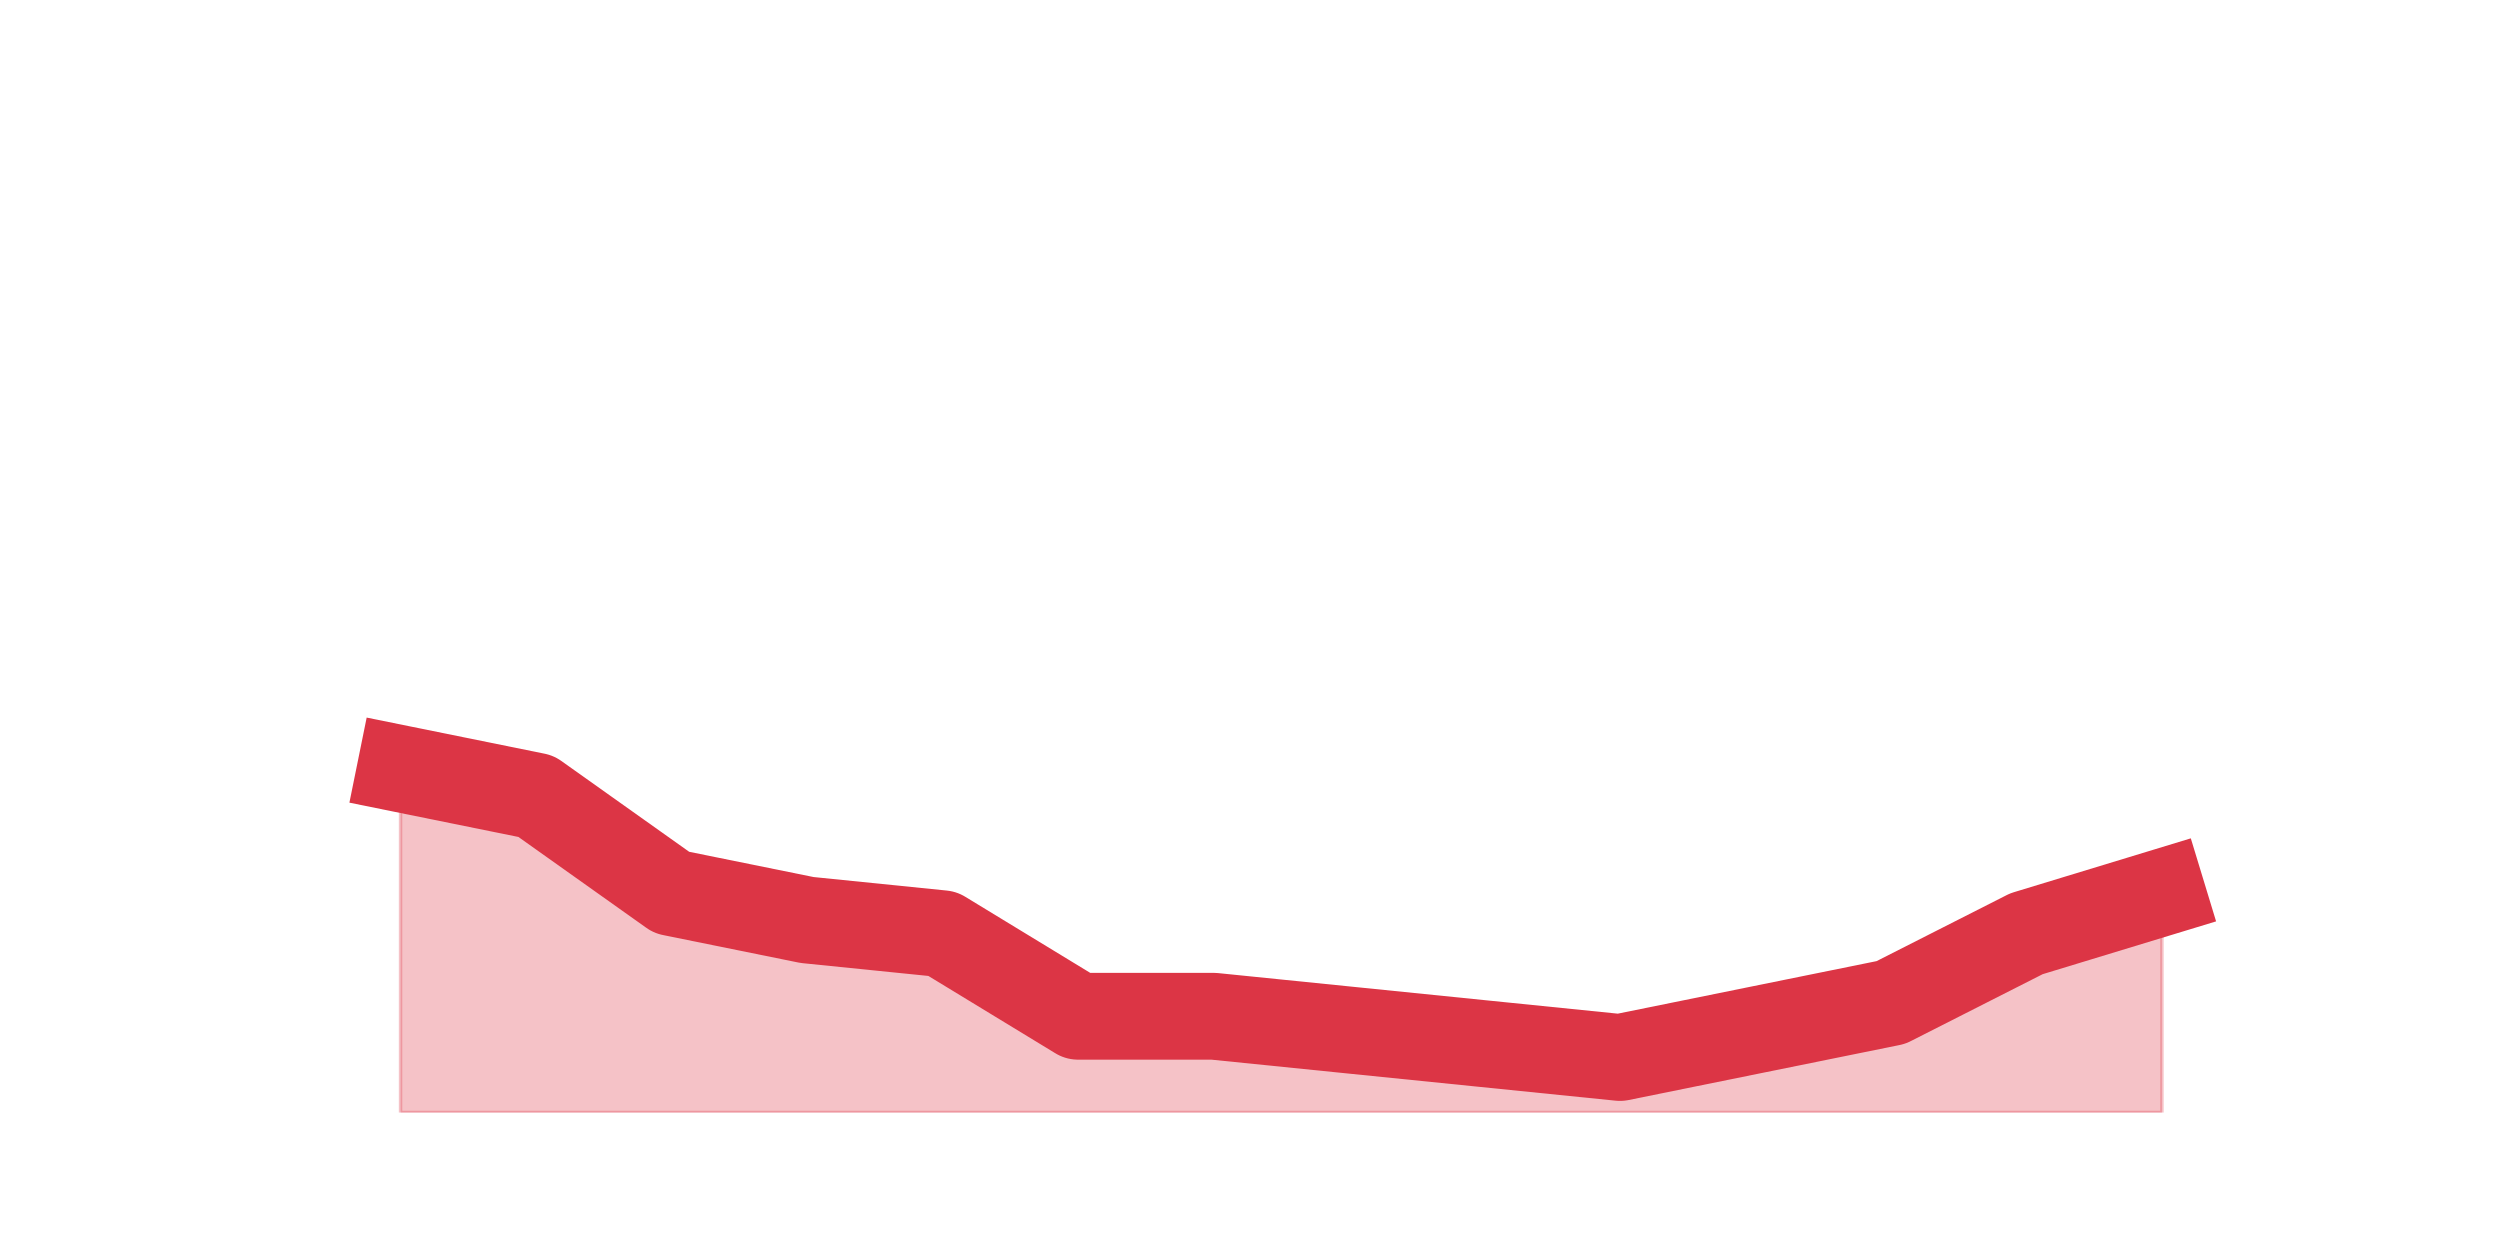
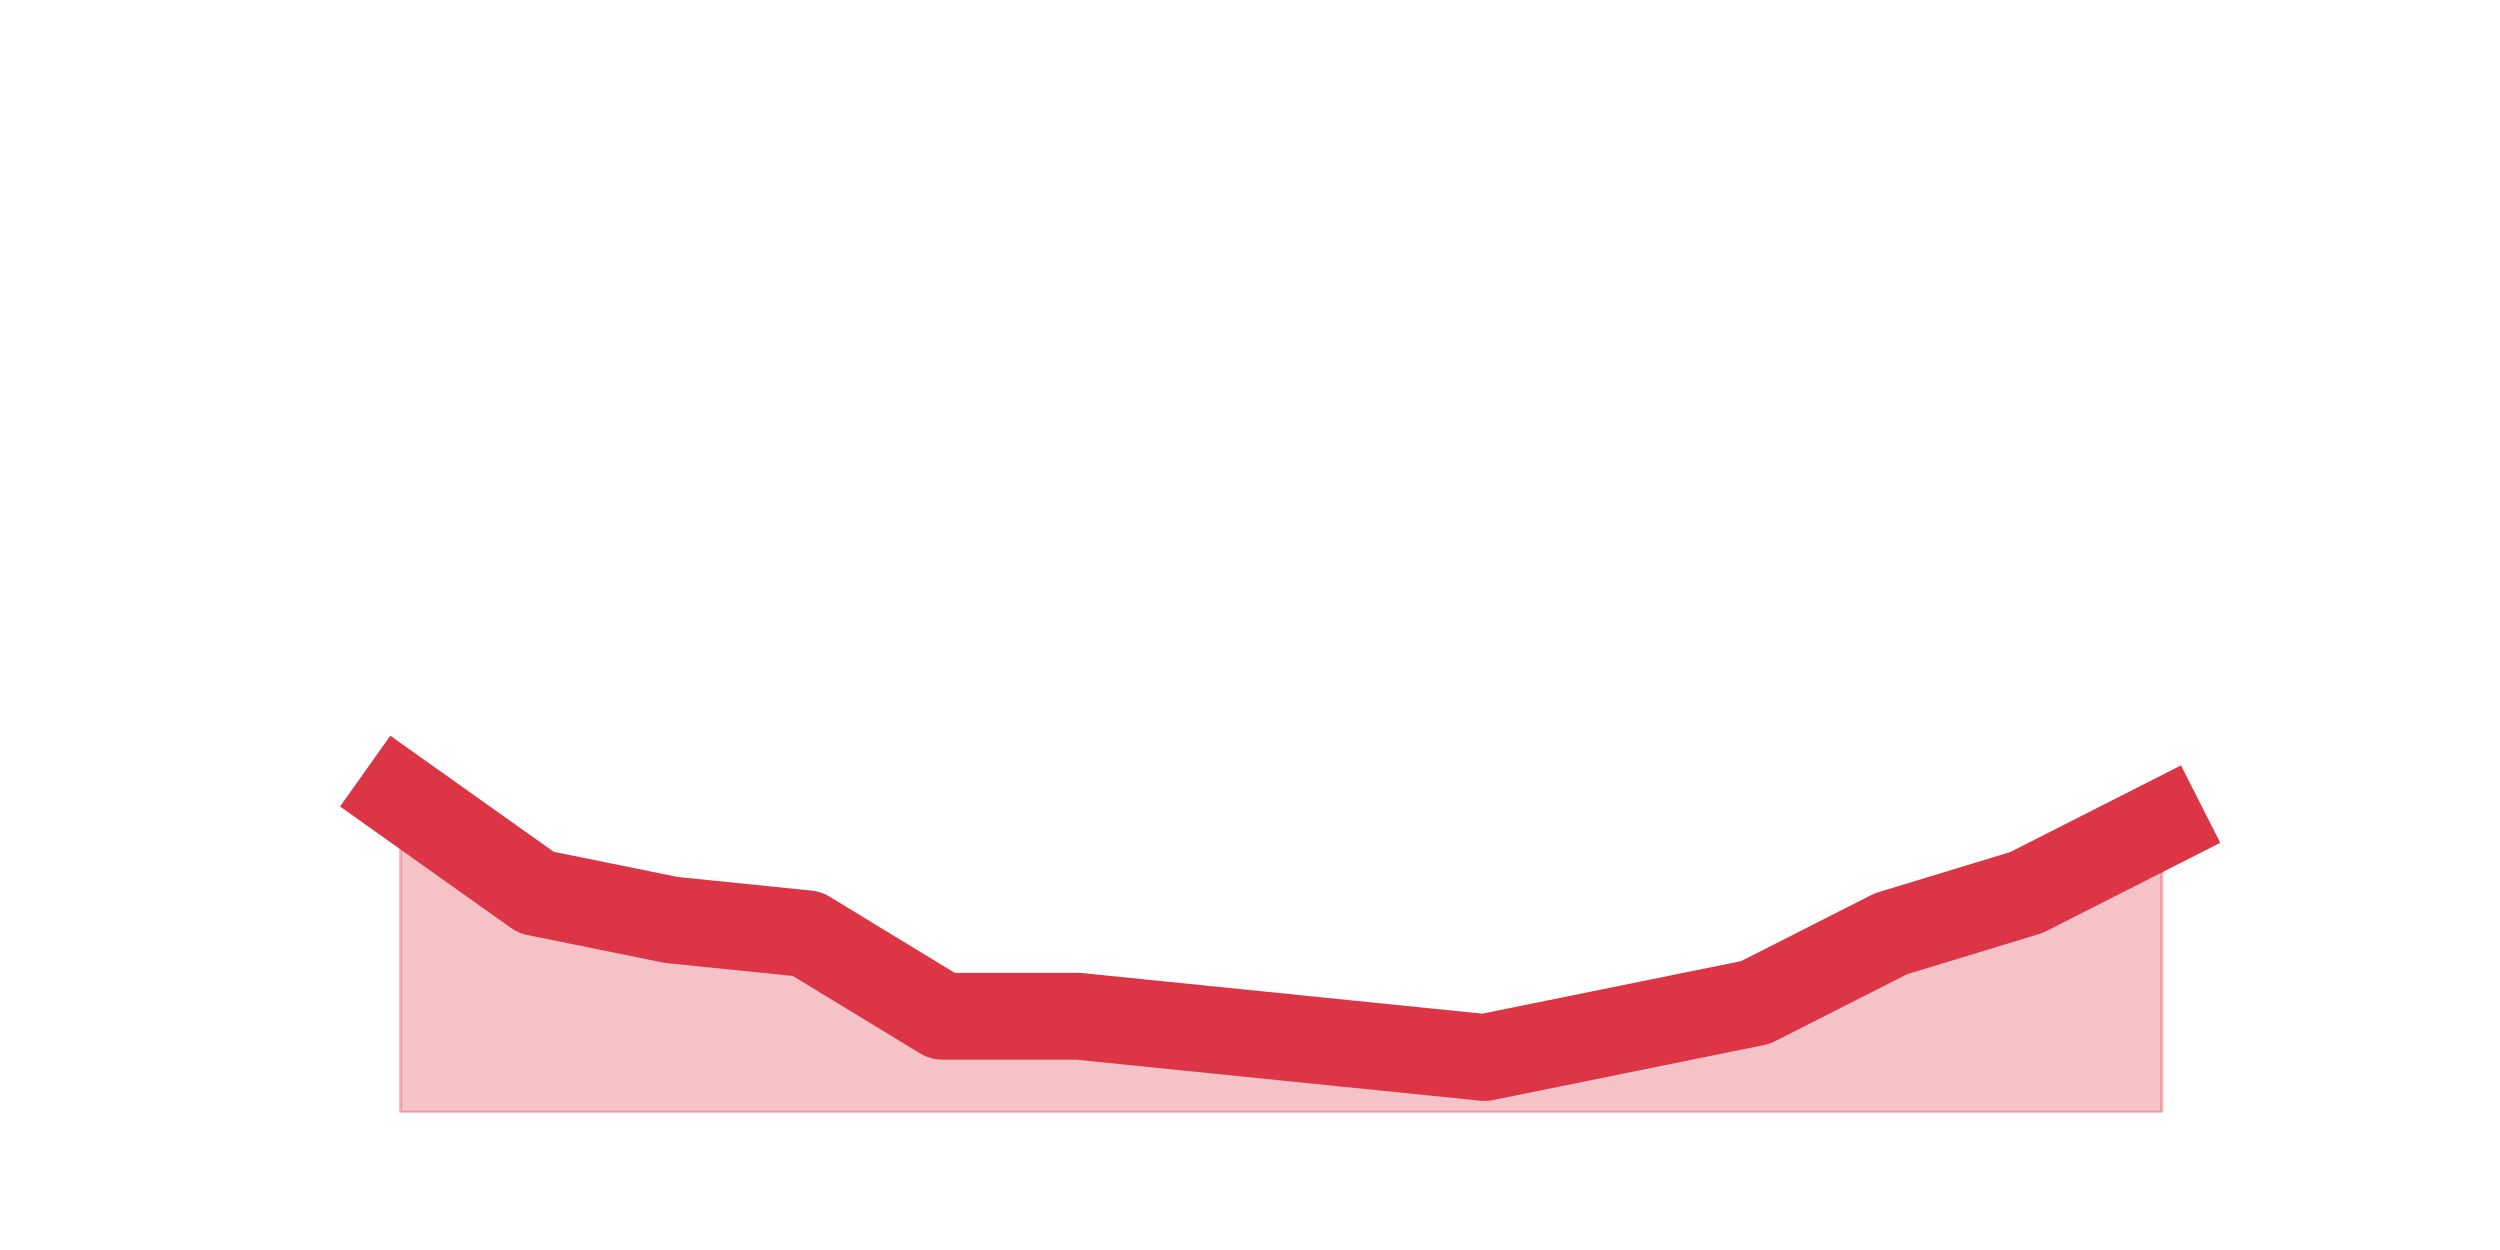
<svg xmlns="http://www.w3.org/2000/svg" xmlns:xlink="http://www.w3.org/1999/xlink" height="360pt" version="1.1" viewBox="0 0 720 360" width="720pt">
  <defs>
    <style type="text/css">*{stroke-linecap:butt;stroke-linejoin:round;}</style>
  </defs>
  <g id="figure_1">
    <g id="patch_1">
      <path d="M 0 360  L 720 360  L 720 0  L 0 0  z " style="fill:none;" />
    </g>
    <g id="axes_1">
      <g id="matplotlib.axis_1" />
      <g id="matplotlib.axis_2" />
      <g id="PolyCollection_1">
        <defs>
-           <path d="M 115.364 -138.6  L 115.364 -39.6  L 154.385 -39.6  L 193.406 -39.6  L 232.427 -39.6  L 271.448 -39.6  L 310.469 -39.6  L 349.49 -39.6  L 388.51 -39.6  L 427.531 -39.6  L 466.552 -39.6  L 505.573 -39.6  L 544.594 -39.6  L 583.615 -39.6  L 622.636 -39.6  L 622.636 -102.96  L 622.636 -102.96  L 583.615 -91.08  L 544.594 -71.28  L 505.573 -63.36  L 466.552 -55.44  L 427.531 -59.4  L 388.51 -63.36  L 349.49 -67.32  L 310.469 -67.32  L 271.448 -91.08  L 232.427 -95.04  L 193.406 -102.96  L 154.385 -130.68  L 115.364 -138.6  z " id="mb3e2d590a1" style="stroke:#dc3545;stroke-opacity:0.3;" />
+           <path d="M 115.364 -130.68  L 115.364 -39.6  L 154.385 -39.6  L 193.406 -39.6  L 232.427 -39.6  L 271.448 -39.6  L 310.469 -39.6  L 349.49 -39.6  L 388.51 -39.6  L 427.531 -39.6  L 466.552 -39.6  L 505.573 -39.6  L 544.594 -39.6  L 583.615 -39.6  L 622.636 -39.6  L 622.636 -122.76  L 622.636 -122.76  L 583.615 -102.96  L 544.594 -91.08  L 505.573 -71.28  L 466.552 -63.36  L 427.531 -55.44  L 388.51 -59.4  L 349.49 -63.36  L 310.469 -67.32  L 271.448 -67.32  L 232.427 -91.08  L 193.406 -95.04  L 154.385 -102.96  L 115.364 -130.68  z " id="m9eeb992e52" style="stroke:#dc3545;stroke-opacity:0.3;" />
        </defs>
-         <g clip-path="url(#p6e12b4ccee)">
-           <use style="fill:#dc3545;fill-opacity:0.3;stroke:#dc3545;stroke-opacity:0.3;" x="0" xlink:href="#mb3e2d590a1" y="360" />
+         <g clip-path="url(#p33dddf1b53)">
+           <use style="fill:#dc3545;fill-opacity:0.3;stroke:#dc3545;stroke-opacity:0.3;" x="0" xlink:href="#m9eeb992e52" y="360" />
        </g>
      </g>
      <g id="line2d_1">
-         <path clip-path="url(#p6e12b4ccee)" d="M 115.364 221.4  L 154.385 229.32  L 193.406 257.04  L 232.427 264.96  L 271.448 268.92  L 310.469 292.68  L 349.49 292.68  L 388.51 296.64  L 427.531 300.6  L 466.552 304.56  L 505.573 296.64  L 544.594 288.72  L 583.615 268.92  L 622.636 257.04  " style="fill:none;stroke:#dc3545;stroke-linecap:square;stroke-width:25;" />
+         <path clip-path="url(#p33dddf1b53)" d="M 115.364 229.32  L 154.385 257.04  L 193.406 264.96  L 232.427 268.92  L 271.448 292.68  L 310.469 292.68  L 349.49 296.64  L 388.51 300.6  L 427.531 304.56  L 466.552 296.64  L 505.573 288.72  L 544.594 268.92  L 583.615 257.04  L 622.636 237.24  " style="fill:none;stroke:#dc3545;stroke-linecap:square;stroke-width:25;" />
      </g>
    </g>
  </g>
  <defs>
-     <clipPath id="p6e12b4ccee">
+     <clipPath id="p33dddf1b53">
      <rect height="277.2" width="558" x="90" y="43.2" />
    </clipPath>
  </defs>
</svg>
